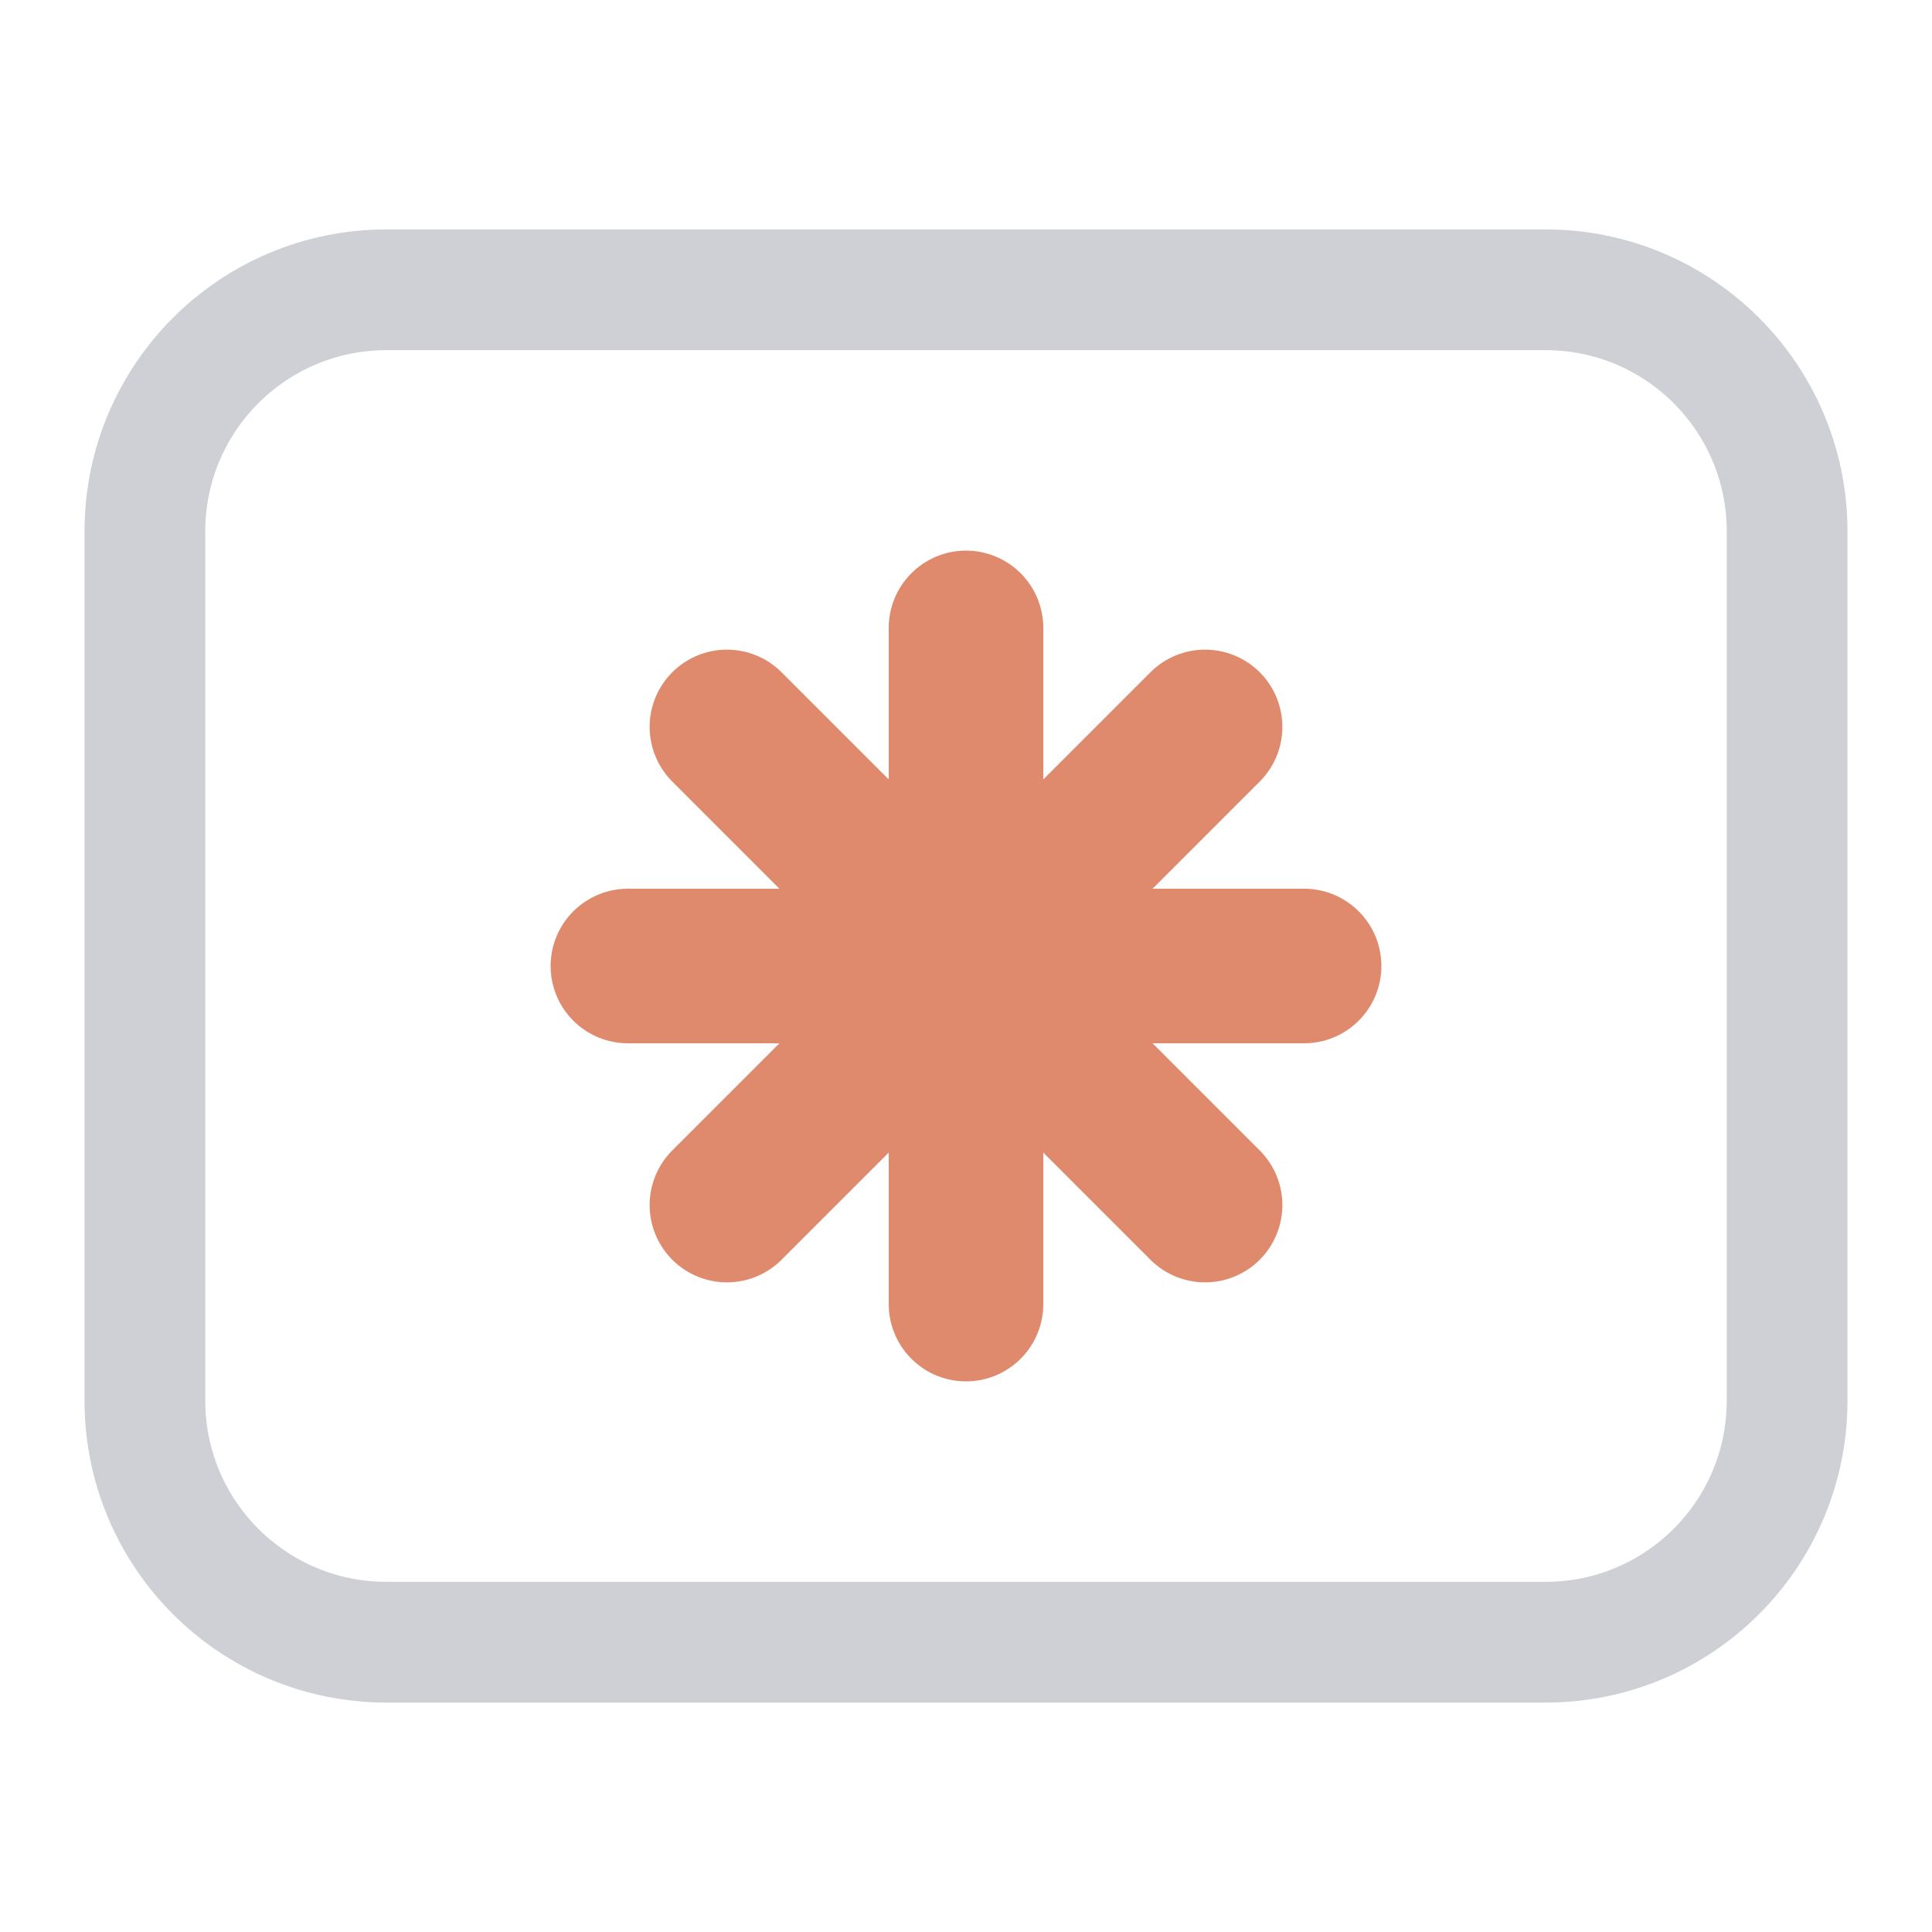
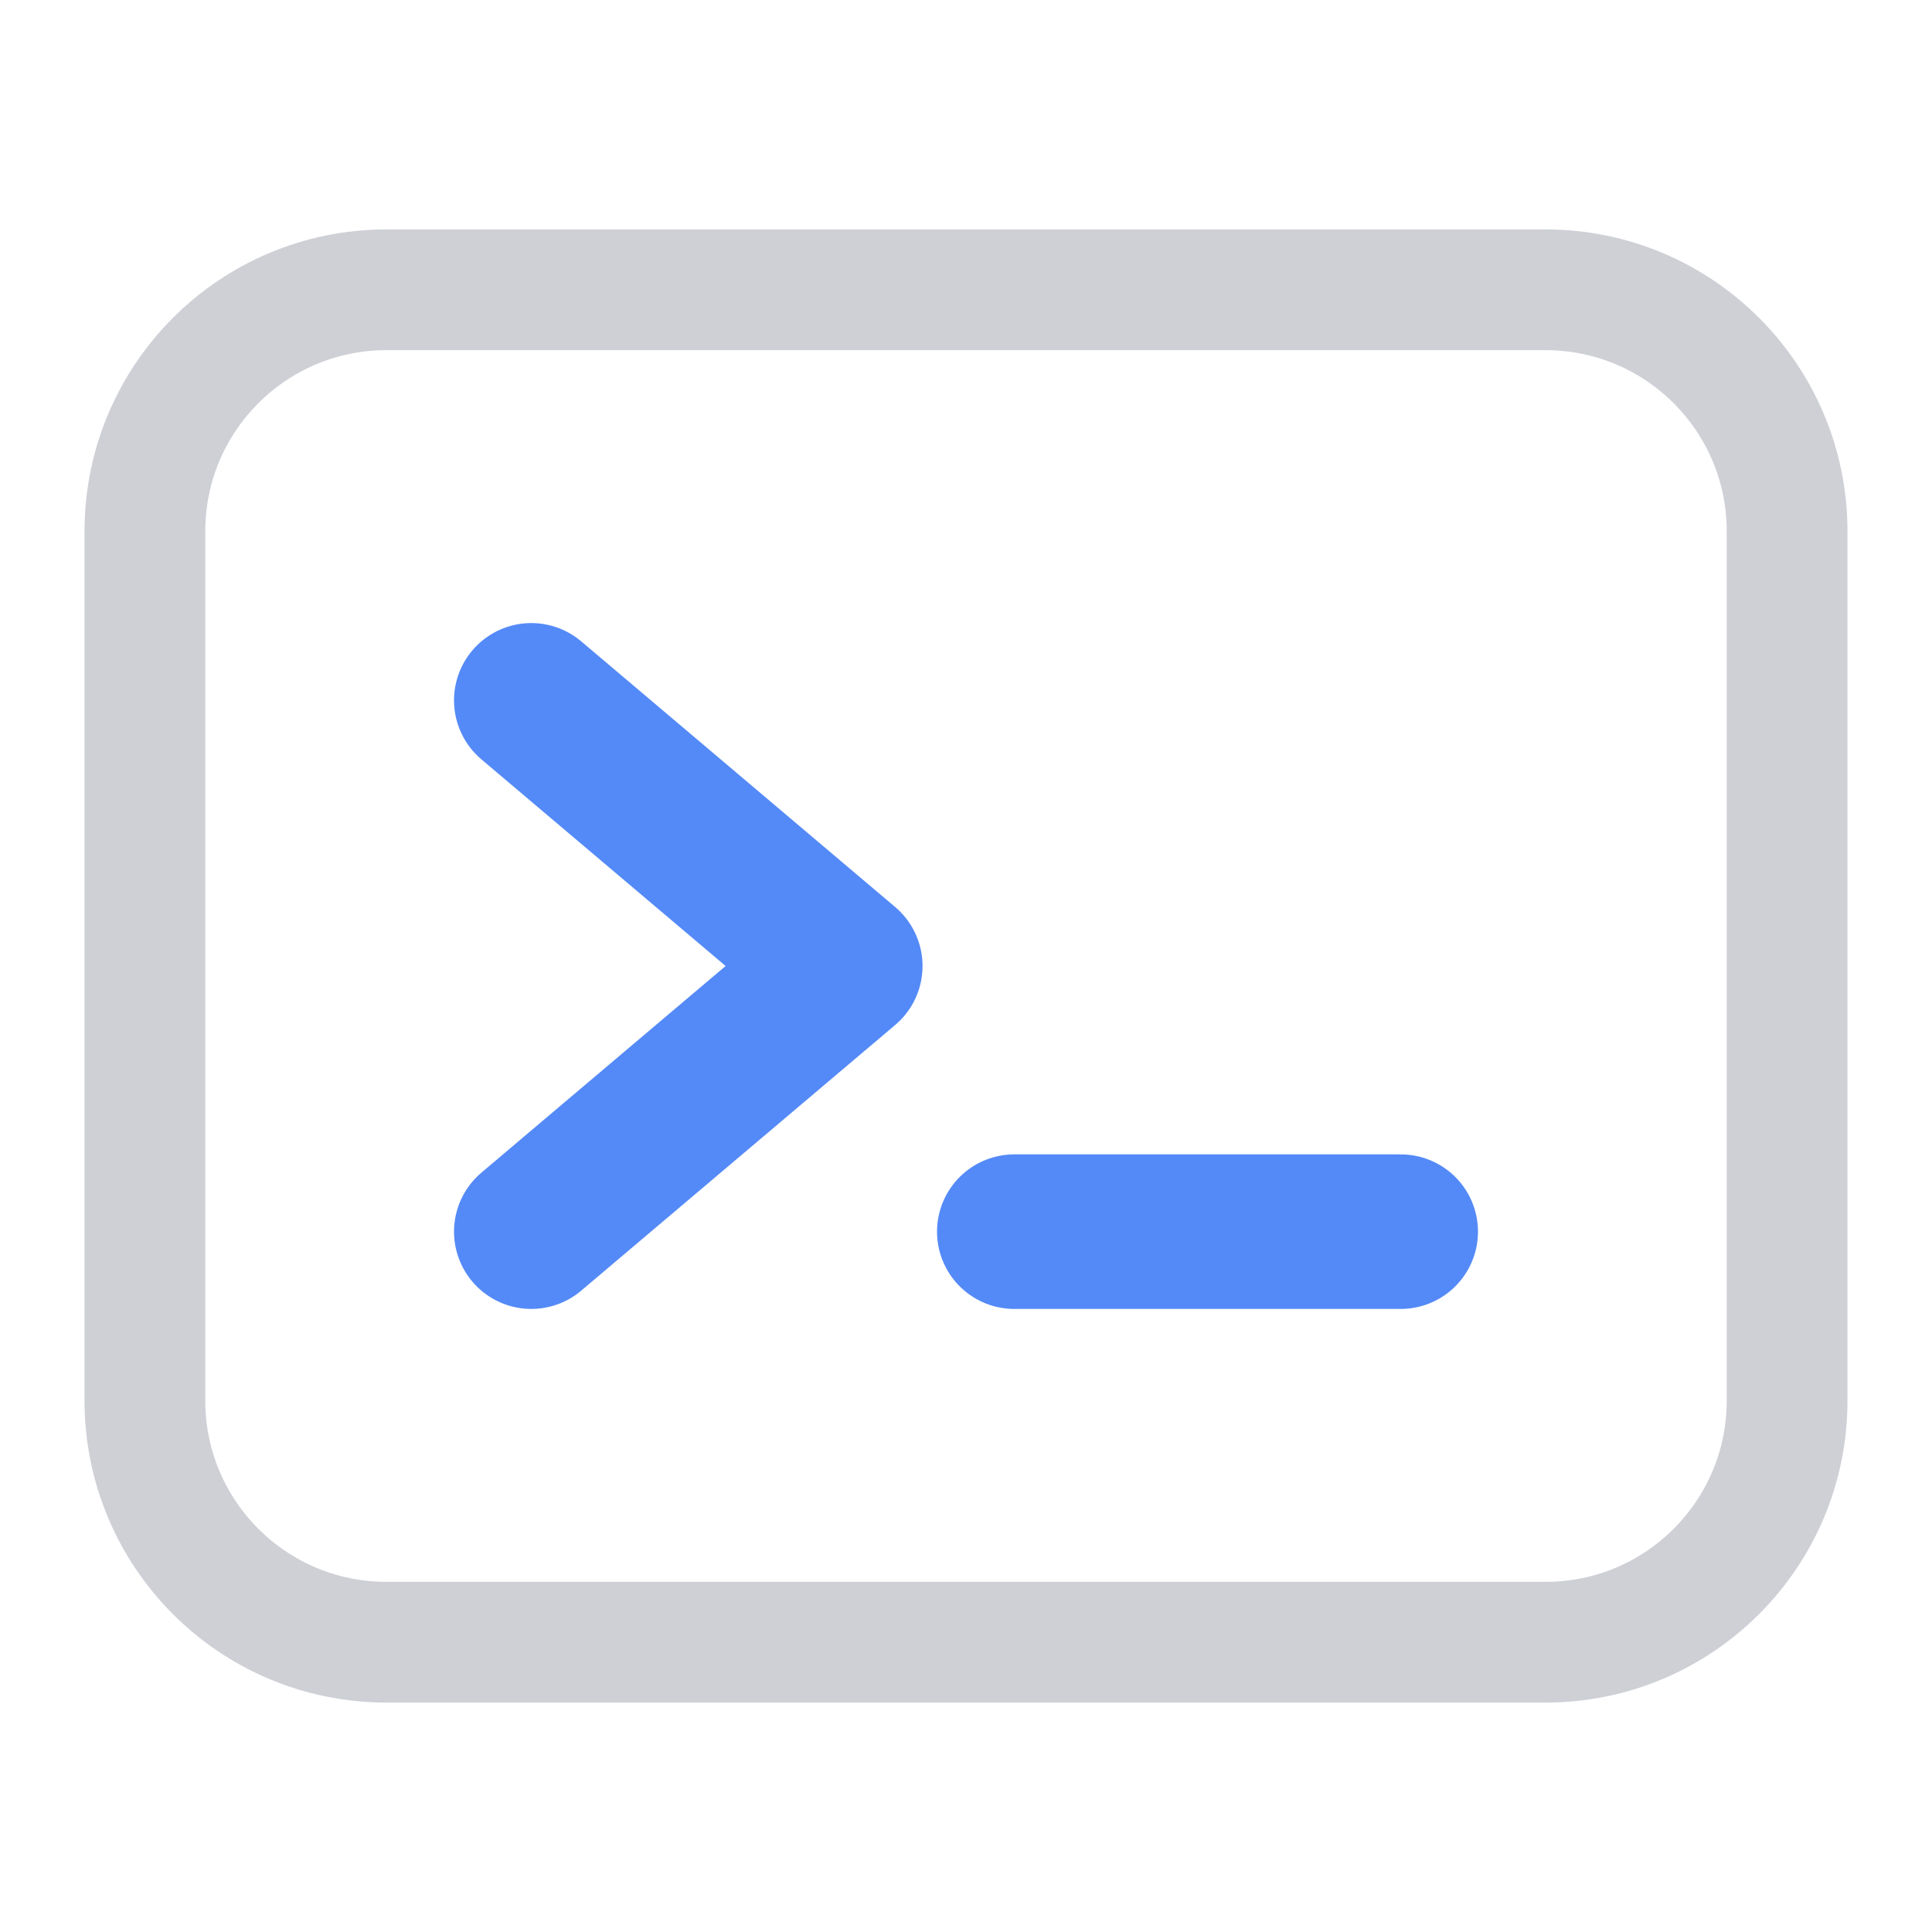
<svg xmlns="http://www.w3.org/2000/svg" width="40" height="40" viewBox="0 0 40 40" fill="none">
  <rect x="3" y="6" width="34" height="28" rx="5" stroke="#CED0D6" stroke-width="2.5" />
-   <g stroke="#E08A6D" stroke-width="3.2" stroke-linecap="round">
-     <path d="M20 13V27" />
-     <path d="M13 20H27" />
-     <path d="M15.05 15.05L24.95 24.95" />
-     <path d="M24.95 15.05L15.05 24.95" />
+   <g stroke="#548AF7" stroke-width="3.2" stroke-linecap="round" stroke-linejoin="round">
+     <path d="M11 14.5L17.5 20L11 25.5" />
+     <path d="M21 25.5H29" />
  </g>
</svg>
